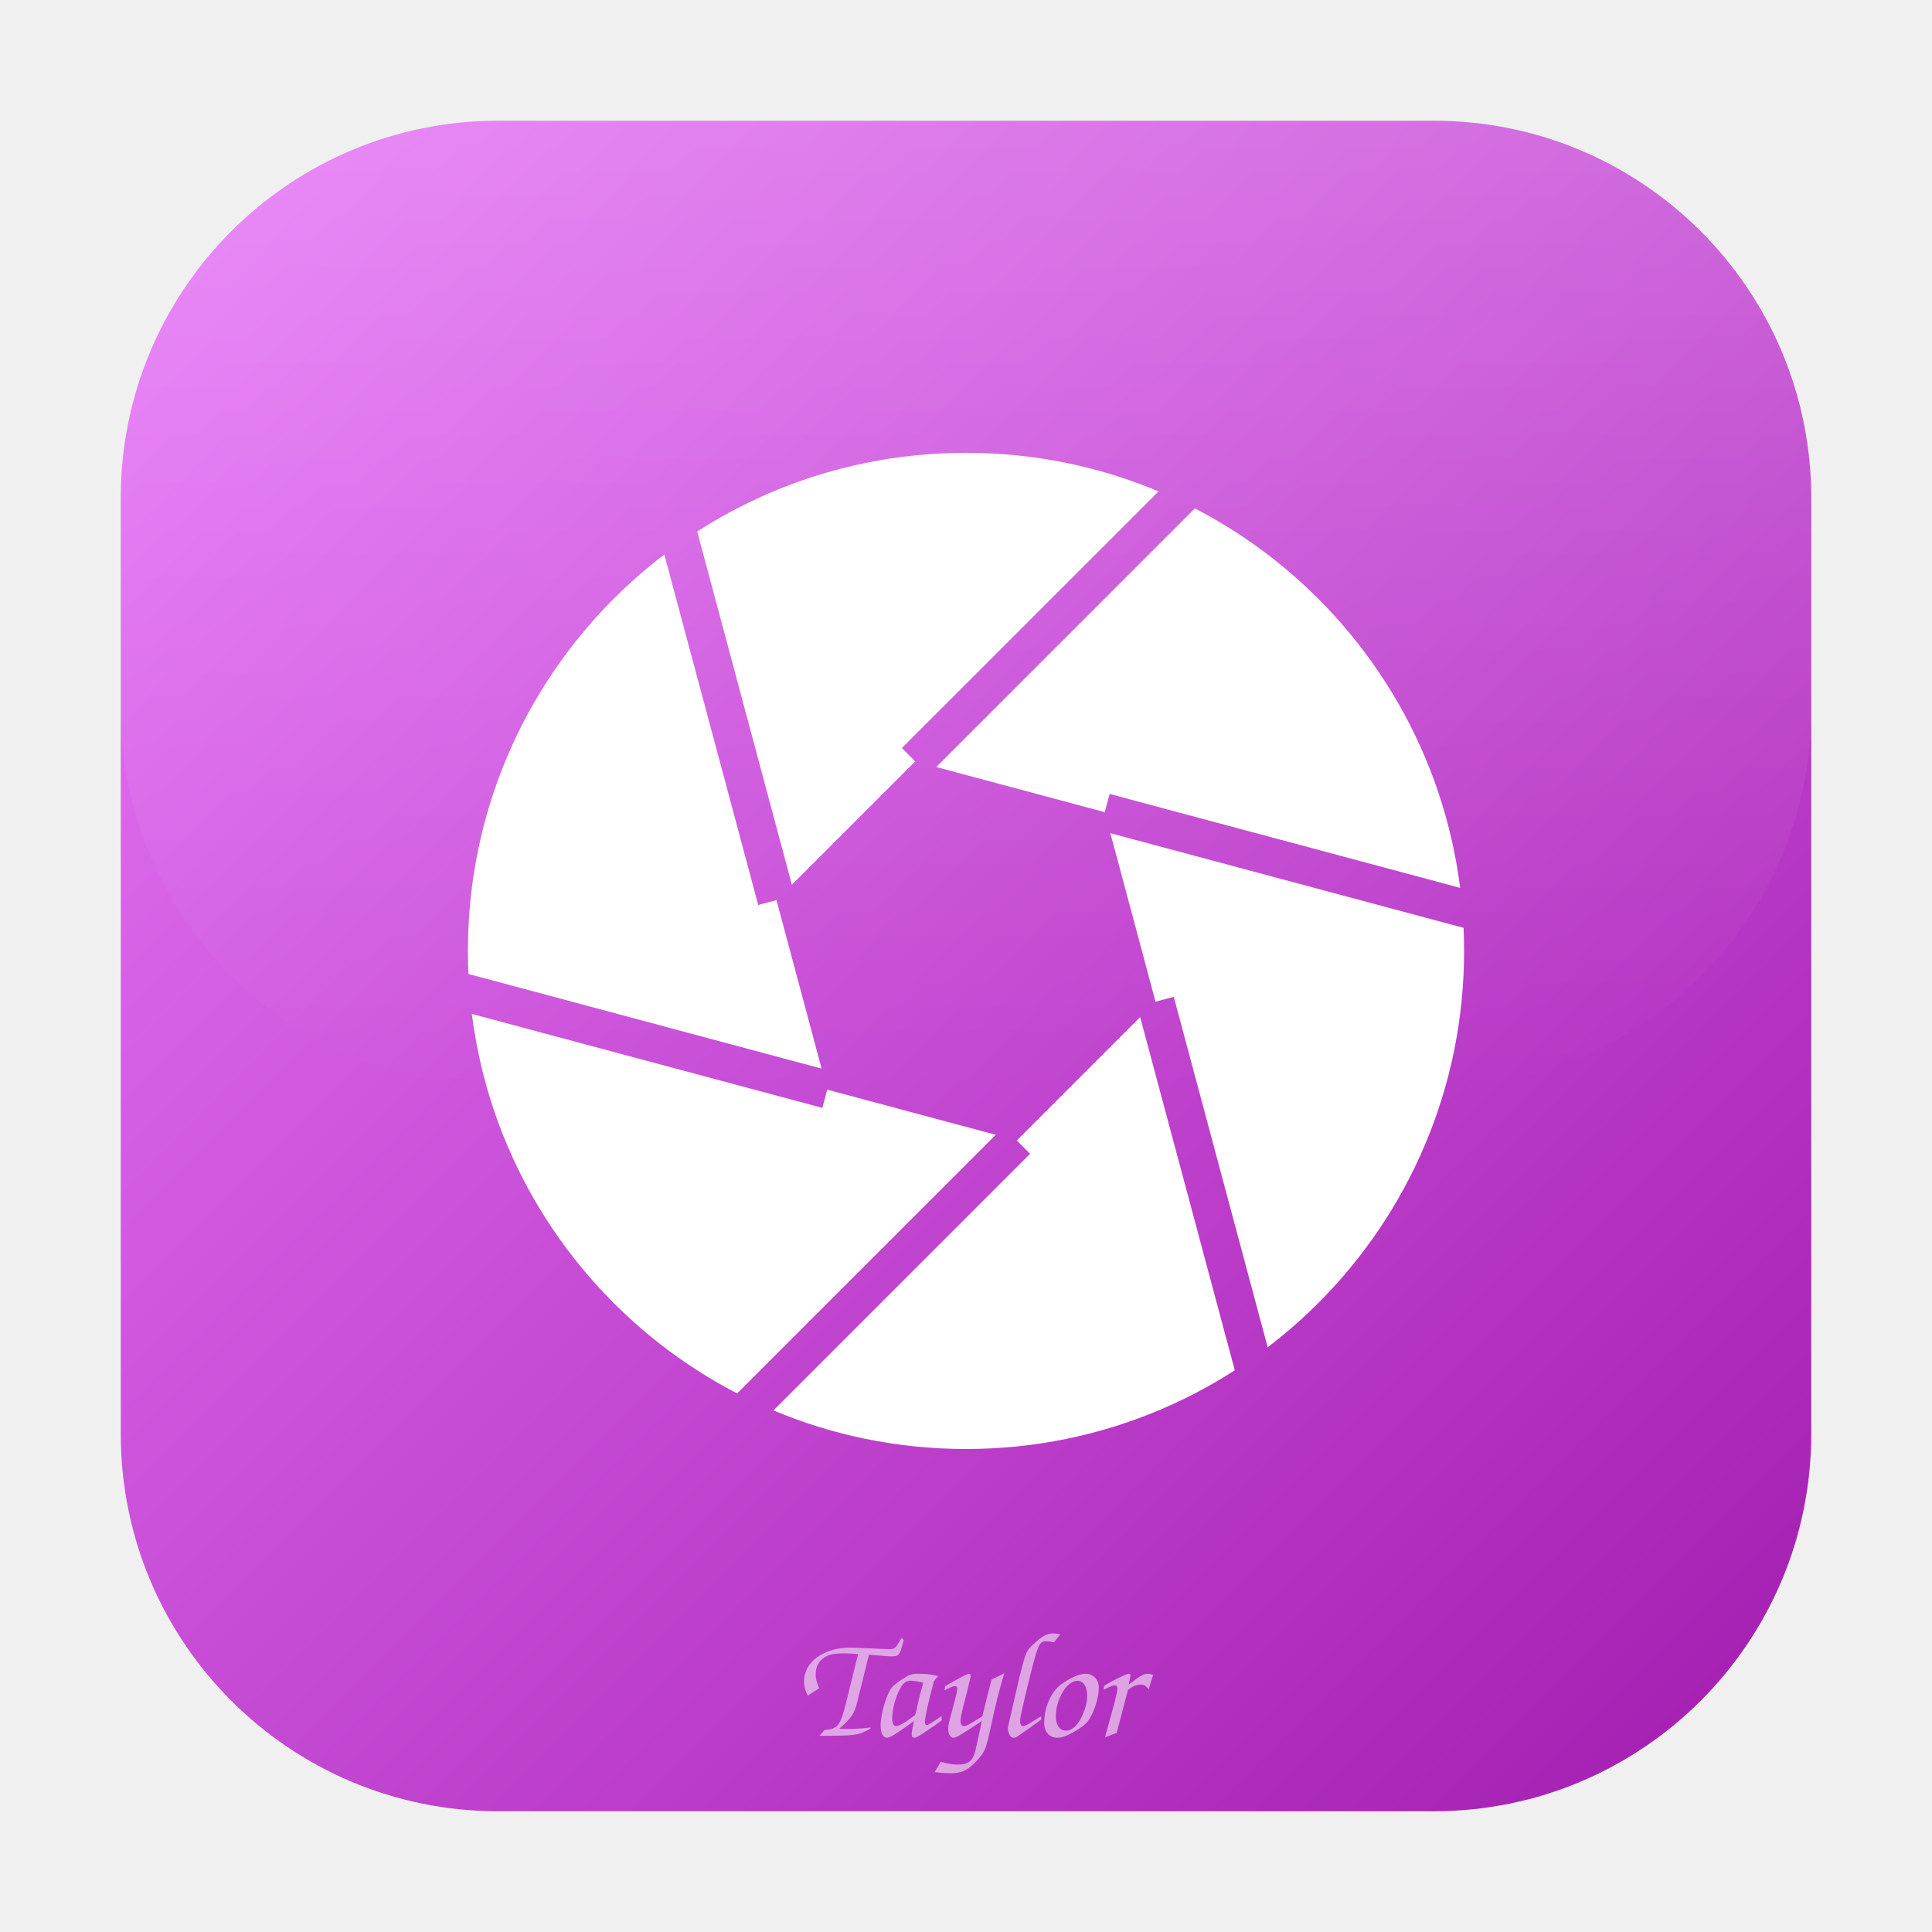
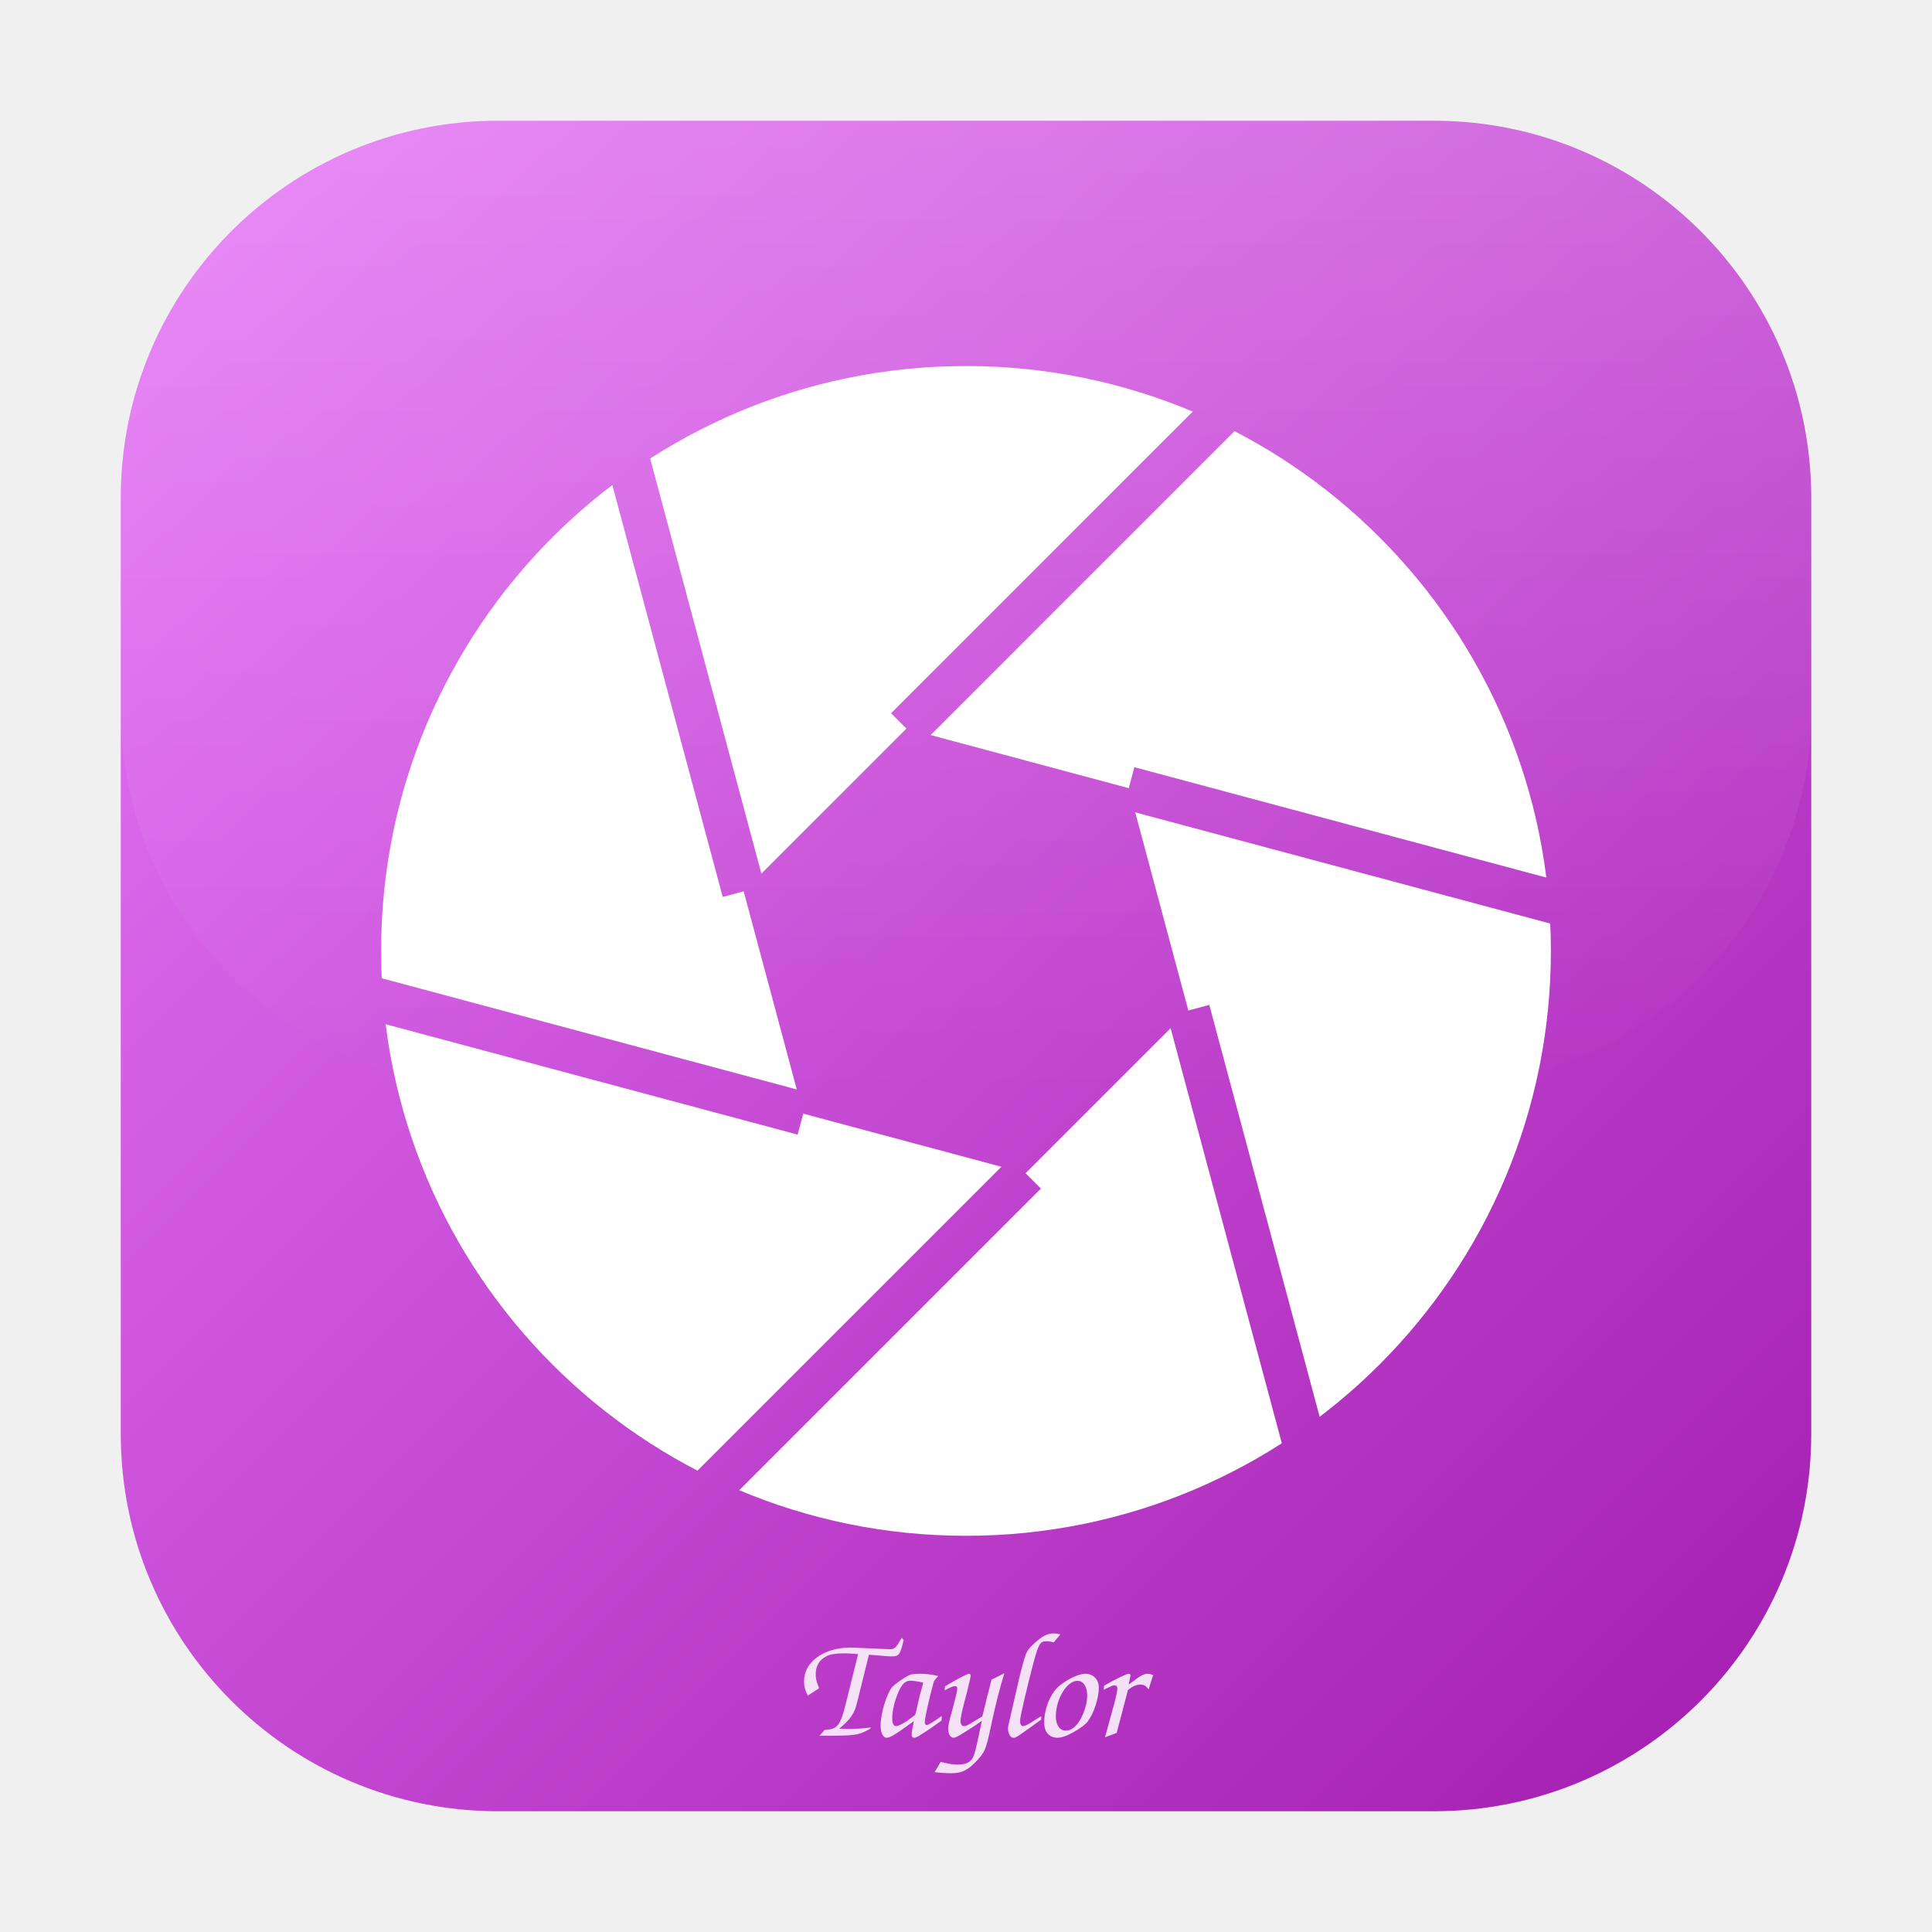
<svg xmlns="http://www.w3.org/2000/svg" width="512" height="512" viewBox="0 0 512 512">
  <defs>
    <linearGradient id="bg" x1="0" y1="0" x2="1" y2="1">
      <stop offset="0" stop-color="#e879f9" />
      <stop offset="1" stop-color="#a21caf" />
    </linearGradient>
    <linearGradient id="sheen" x1="0" y1="0" x2="0" y2="1">
      <stop offset="0" stop-color="#ffffff" stop-opacity="0.16" />
      <stop offset="1" stop-color="#ffffff" stop-opacity="0" />
    </linearGradient>
    <mask id="iris">
-       <circle cx="256" cy="252" r="132" fill="#ffffff" />
-       <polygon points="306.23,265.46 269.46,302.23 219.23,288.77 205.77,238.54 242.54,201.77 292.77,215.23" fill="#000000" />
-       <g stroke="#000000" stroke-width="10" stroke-linecap="butt">
-         <line x1="269.46" y1="302.23" x2="195.86" y2="375.82" />
-         <line x1="219.23" y1="288.77" x2="118.70" y2="261.83" />
-         <line x1="205.77" y1="238.54" x2="178.83" y2="138.01" />
-         <line x1="242.54" y1="201.77" x2="316.14" y2="128.18" />
-         <line x1="292.77" y1="215.23" x2="393.30" y2="242.17" />
-         <line x1="306.23" y1="265.46" x2="333.17" y2="365.99" />
+       <circle cx="256" cy="252" r="155" fill="#ffffff" />
+       <polygon points="314.92,267.79 271.79,310.92 212.87,295.13 197.08,236.21 240.21,193.08 299.13,208.87" fill="#000000" />
+       <g stroke="#000000" stroke-width="11.5" stroke-linecap="butt">
+         <line x1="271.79" y1="310.92" x2="185.37" y2="397.34" />
+         <line x1="212.87" y1="295.13" x2="94.81" y2="263.50" />
+         <line x1="197.08" y1="236.21" x2="165.45" y2="118.16" />
+         <line x1="240.21" y1="193.08" x2="326.63" y2="106.66" />
+         <line x1="299.13" y1="208.87" x2="417.19" y2="240.50" />
+         <line x1="314.92" y1="267.79" x2="346.55" y2="385.84" />
      </g>
    </mask>
  </defs>
  <rect x="32" y="32" width="448" height="448" rx="100" fill="url(#bg)" />
  <rect x="32" y="32" width="448" height="256" rx="100" fill="url(#sheen)" />
  <rect x="32" y="32" width="448" height="448" rx="100" fill="#ffffff" mask="url(#iris)" />
-   <text x="256" y="460" font-family="Segoe Script, cursive" font-size="40" fill="#ffffff" opacity="0.55" text-anchor="middle">Taylor</text>
+   <text x="256" y="460" font-family="Segoe Script, cursive" font-size="40" fill="#ffffff" opacity="0.85" text-anchor="middle">Taylor</text>
</svg>
